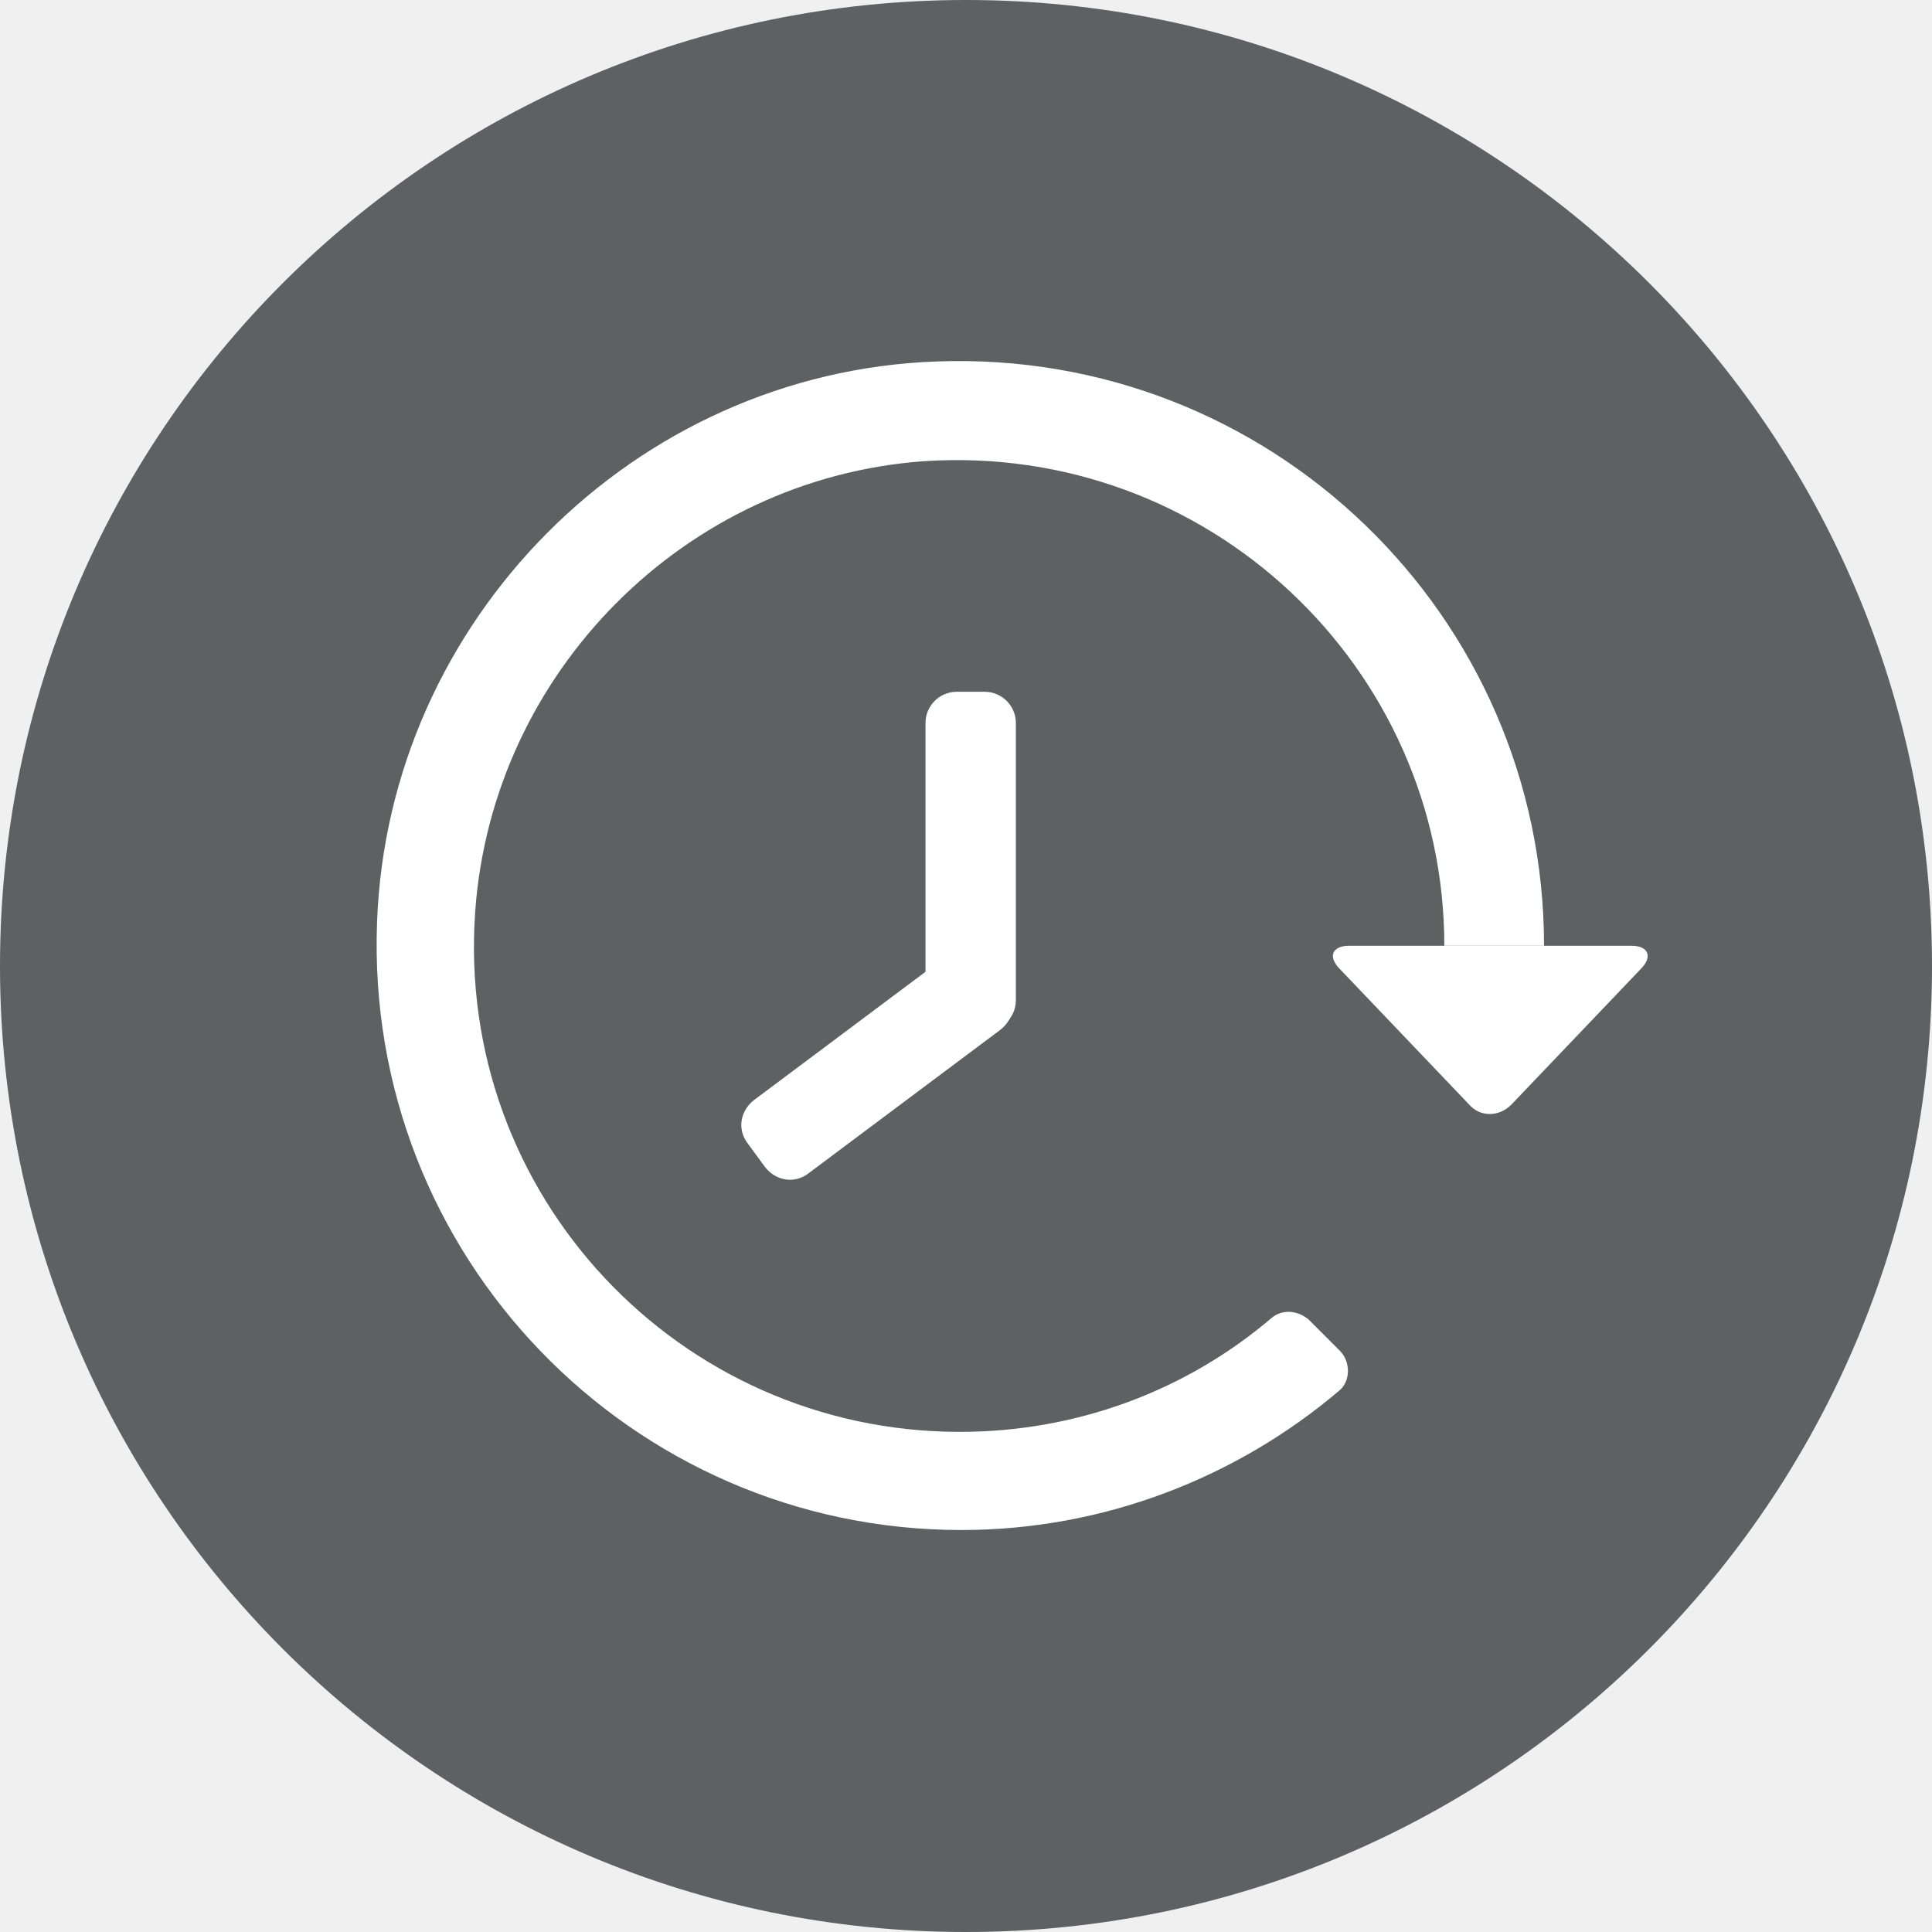
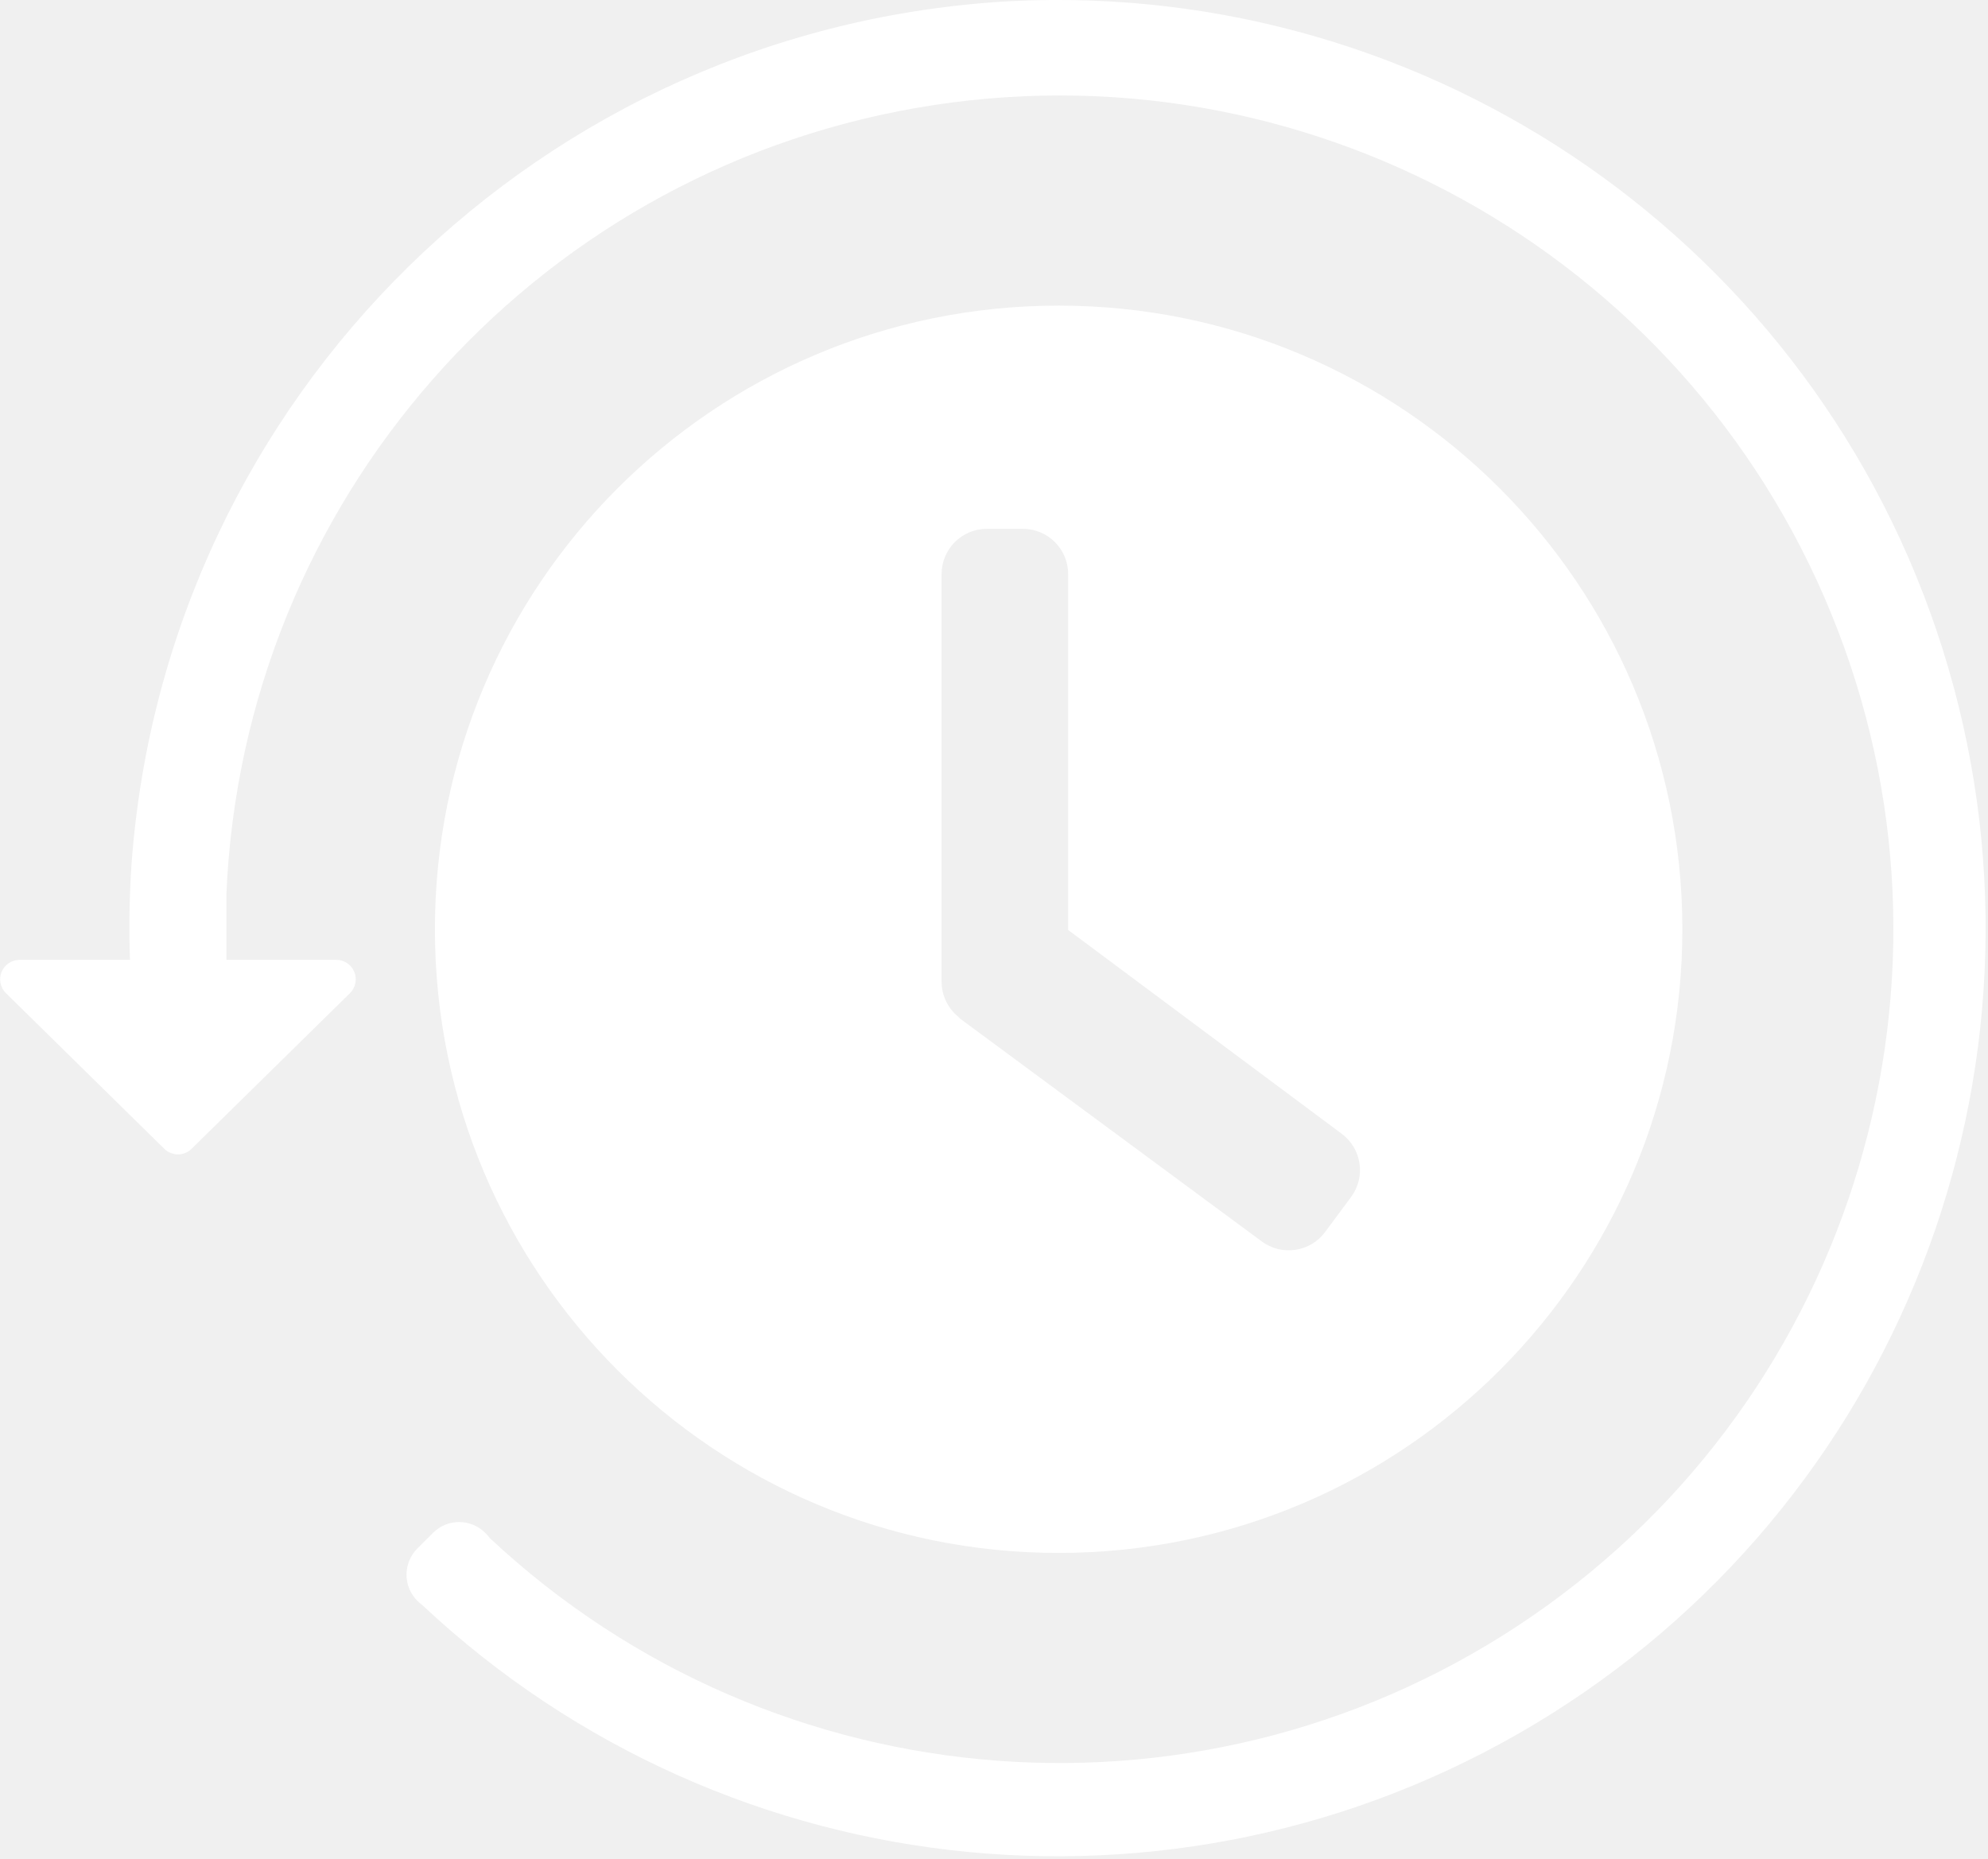
- <svg xmlns="http://www.w3.org/2000/svg" version="1.1" x="0px" y="0px" width="124px" height="124px" viewBox="0 0 124 124" style="enable-background:new 0 0 124 124;" xml:space="preserve">
-   <style type="text/css">
- 	.st0{fill:#5E6162;}
- 	.st1{fill:#FFFFFF;}
- </style>
+ <svg xmlns="http://www.w3.org/2000/svg" viewBox="0 0 87.81 82.1">
  <defs>
- </defs>
-   <circle class="st0" cx="62" cy="62" r="62" />
-   <g>
-     <g>
-       <g>
-         <path class="st1" d="M59.4,64.2c0,1.1,0.9,2,2,2h1.8c1.1,0,2-0.9,2-2V46.4c0-1.1-0.9-2-2-2h-1.8c-1.1,0-2,0.9-2,2V64.2z" />
-       </g>
-       <g>
-         <path class="st1" d="M48.4,70.6c-0.9,0.7-1.1,1.9-0.4,2.8l1.1,1.5c0.7,0.9,1.9,1.1,2.8,0.4l12.3-9.2c0.9-0.7,1.1-1.9,0.4-2.8     l-1.1-1.5c-0.7-0.9-1.9-1.1-2.8-0.4L48.4,70.6z" />
-       </g>
-     </g>
-     <path class="st1" d="M60.1,23.2c21.4-0.8,39,16.3,39,37.5h-6.4c0-17.9-15.2-32.3-33.4-31.1C44,30.7,31.6,43.1,30.5,58.5   c-1.3,18.2,13.1,33.4,31.1,33.4c7.6,0,14.6-2.7,20-7.3c0.7-0.6,1.7-0.5,2.4,0.1l2,2c0.7,0.7,0.7,2-0.1,2.6   c-6.5,5.5-15,8.9-24.2,8.9c-21.2,0-38.3-17.6-37.5-39C24.9,39.8,40.7,23.9,60.1,23.2z" />
-     <g>
-       <path class="st1" d="M104.7,60.7c1.1,0,1.4,0.7,0.6,1.5l-8.3,8.7c-0.8,0.8-2,0.8-2.7,0l-8.3-8.7c-0.8-0.8-0.5-1.5,0.6-1.5h3.5    c1.1,0,2.9,0,4,0h3c1.1,0,2.9,0,4,0H104.7z" />
+     <style>.cls-1{fill:#fff;}</style>
+   </defs>
+   <g id="Layer_2" data-name="Layer 2">
+     <g id="Layer_1-2" data-name="Layer 1">
+       <path class="cls-1" d="M44.66.05A41.19,41.19,0,0,0,5.81,38.16a41.79,41.79,0,0,0-.07,4.24H.86a.86.86,0,0,0-.6,1.47l7,6.88a.86.86,0,0,0,1.2,0l7-6.88a.86.86,0,0,0-.6-1.47H10c0-1,0-1.92,0-2.9A36.83,36.83,0,1,1,21.63,67.94h0a1.61,1.61,0,0,0-.13-.16l-.07-.07a1.63,1.63,0,0,0-2.3,0l-.7.7a1.63,1.63,0,0,0,0,2.3l.07.07.16.13,0,0A41,41,0,1,0,44.66.05Z" />
+       <path class="cls-1" d="M46.76,13.5A27.55,27.55,0,1,0,74.31,41,27.55,27.55,0,0,0,46.76,13.5ZM59.69,52.86l-1.15,1.55a2,2,0,0,1-2.82.42L42.41,45l-.09-.09a2,2,0,0,1-.2-.19v0a2,2,0,0,1-.53-1.36v-18a2,2,0,0,1,2-2h1.59a2,2,0,0,1,2,2V41.08l12.08,9A2,2,0,0,1,59.69,52.86Z" />
    </g>
  </g>
</svg>
